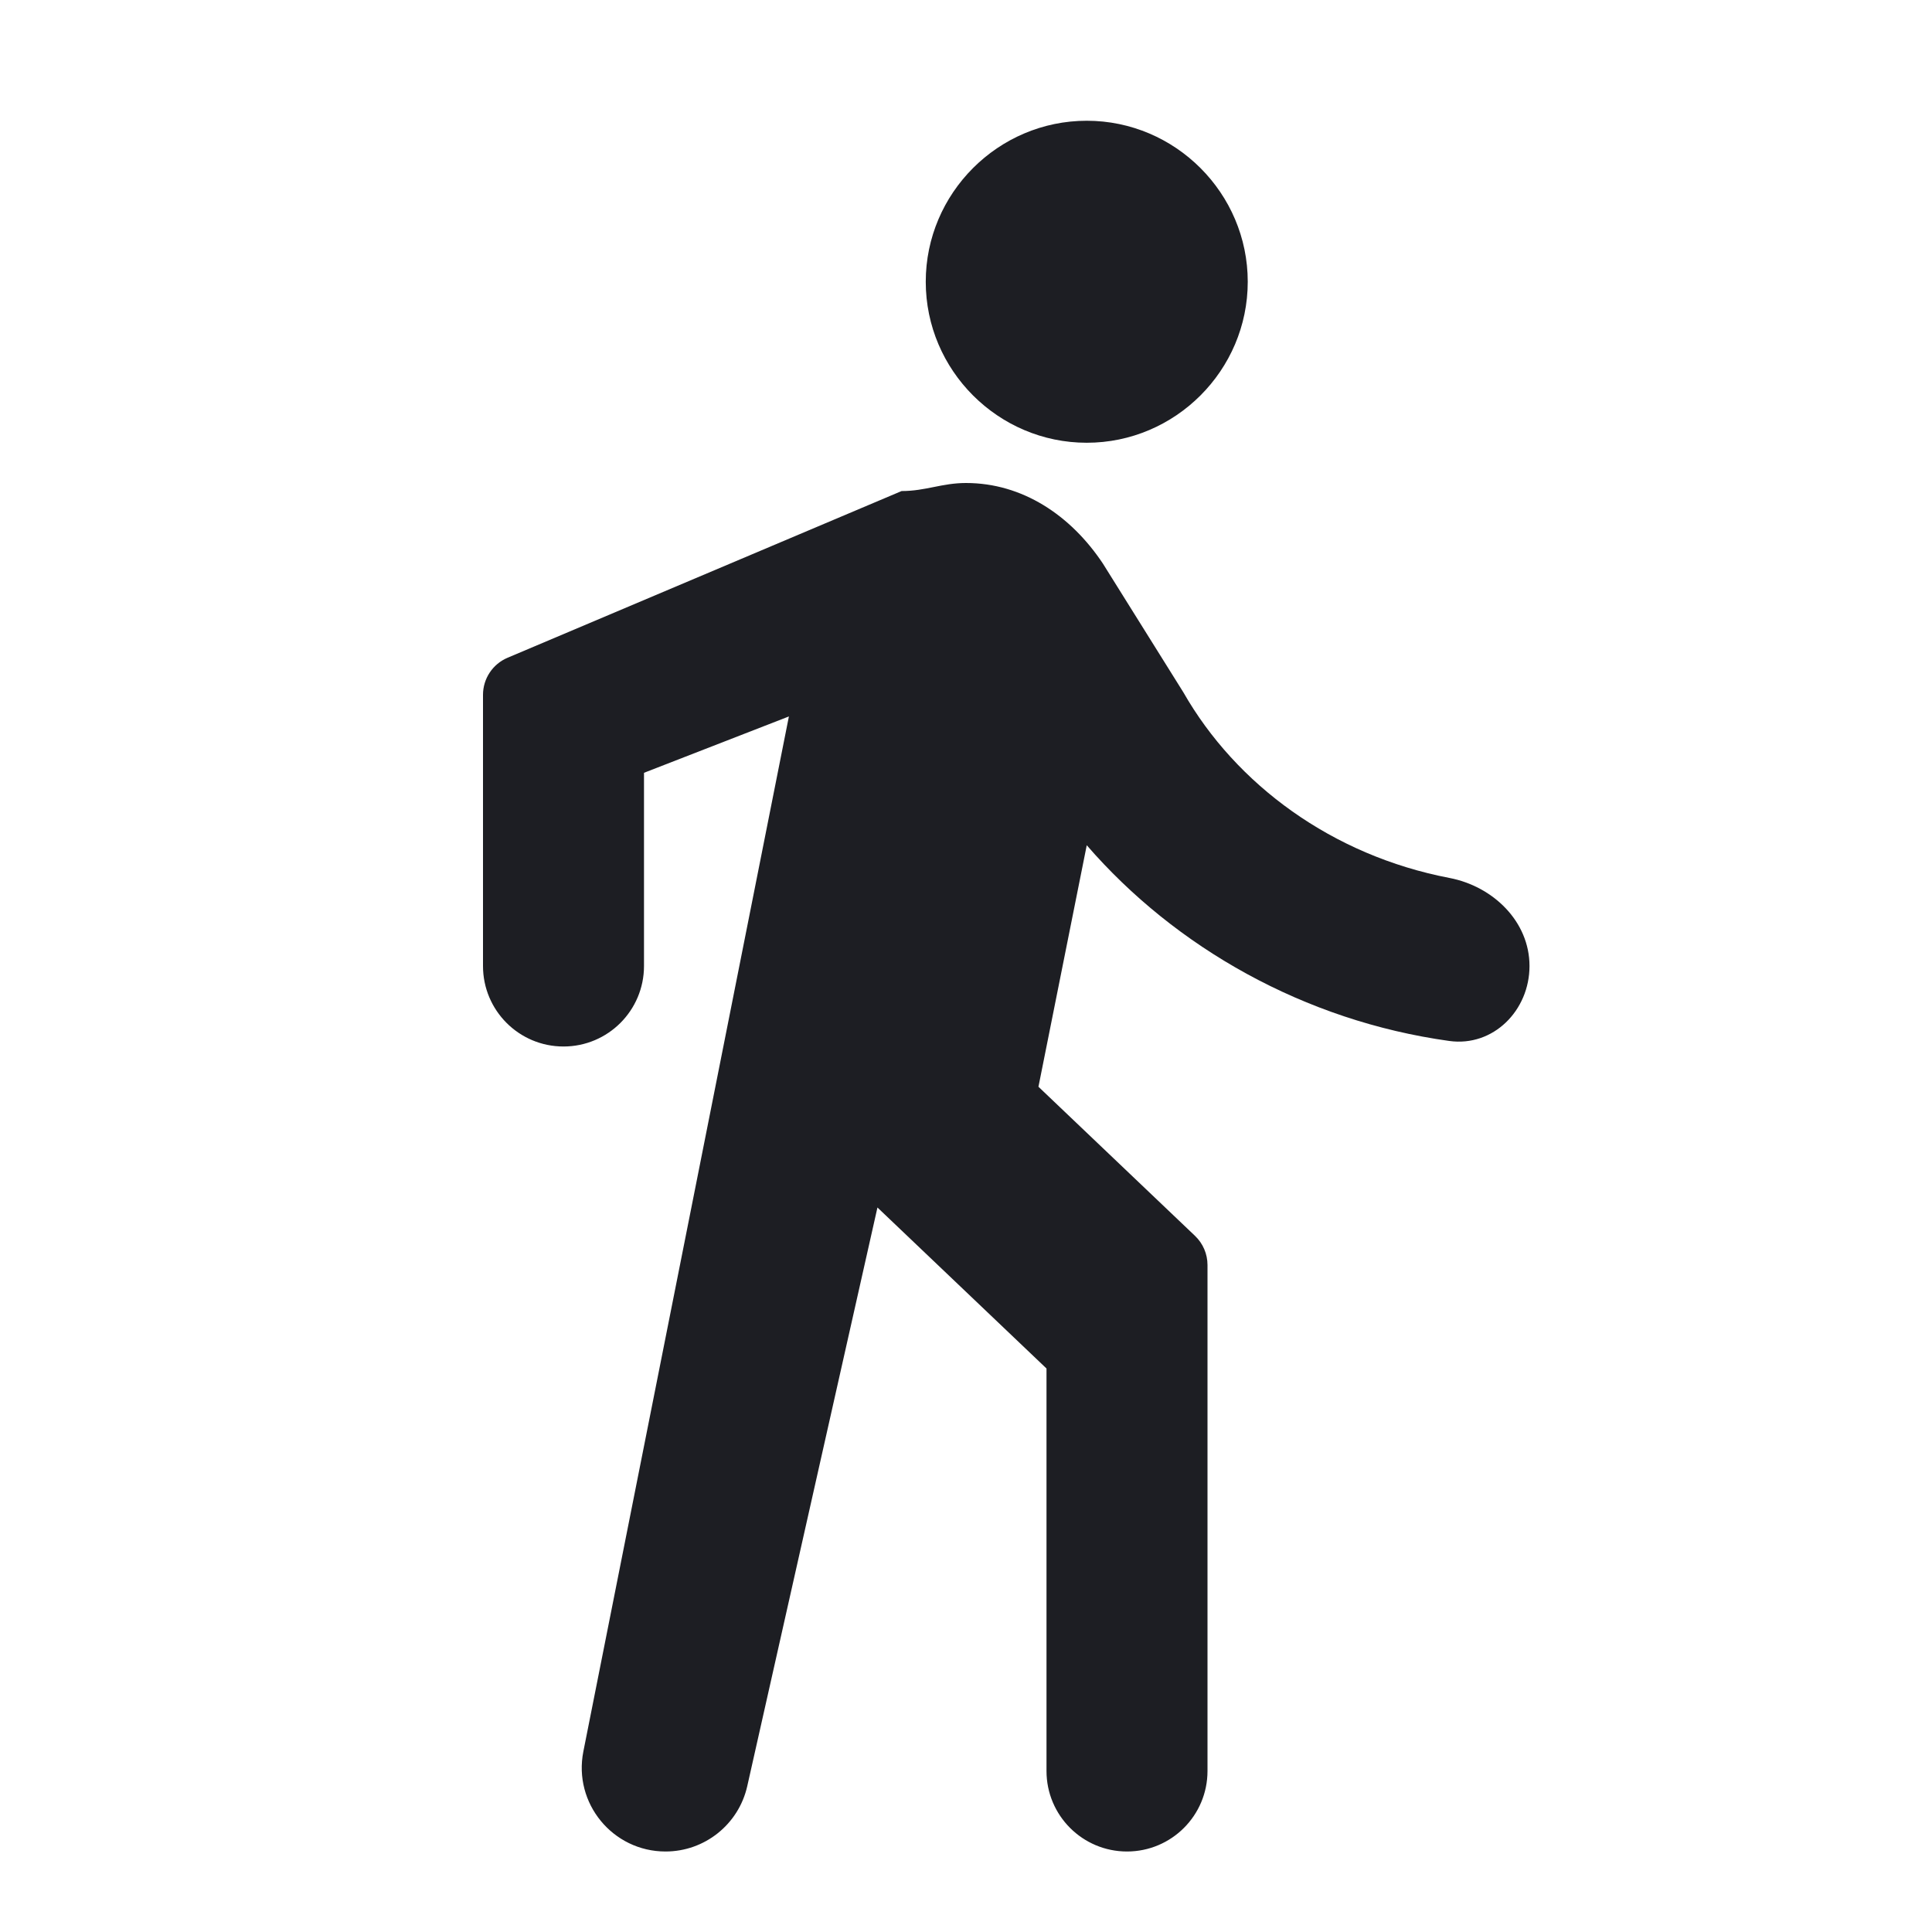
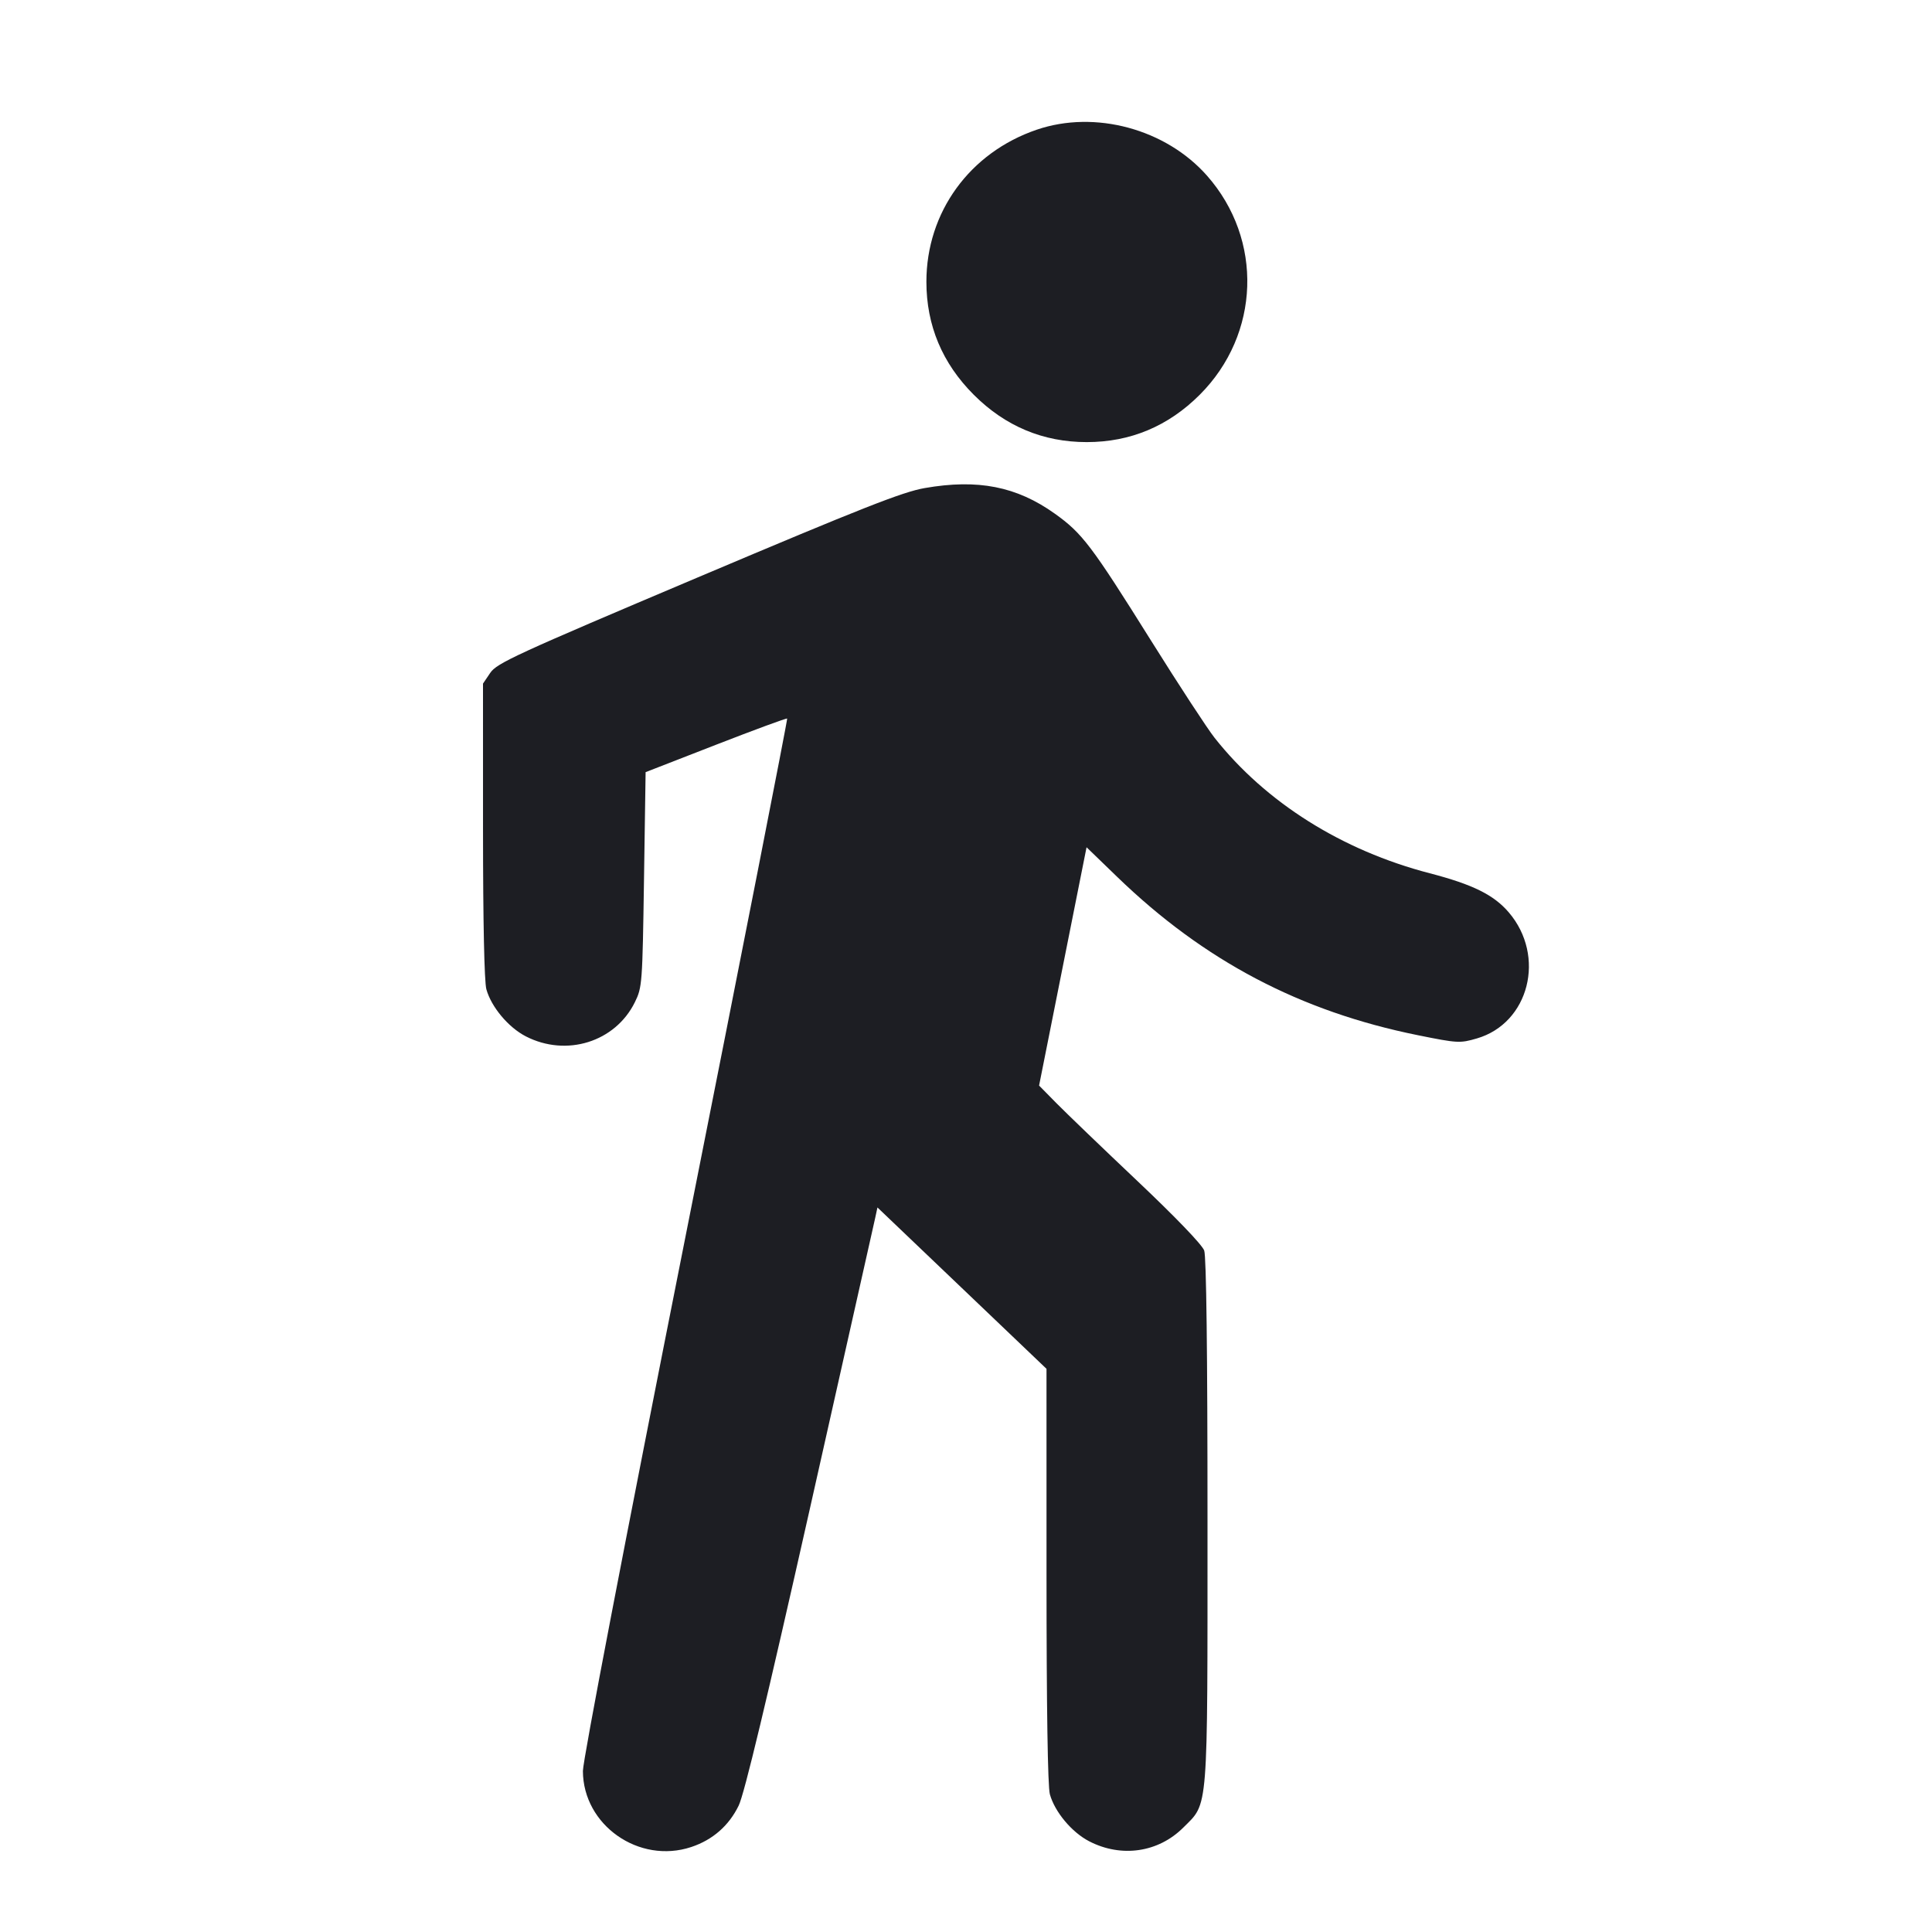
<svg xmlns="http://www.w3.org/2000/svg" viewBox="0 0 2400 2400" fill="none">
-   <path d="M1350 550C1460 550 1550 460 1550 350C1550 240 1460 150 1350 150C1240 150 1150 240 1150 350C1150 460 1240 550 1350 550ZM980 890L724.689 2175.67C711.91 2240.02 761.146 2300 826.754 2300C875.422 2300 917.59 2266.27 928.274 2218.78L1090 1500L1300 1700V2200C1300 2255.23 1344.77 2300 1400 2300C1455.23 2300 1500 2255.23 1500 2200V1571.43C1500 1557.74 1494.39 1544.66 1484.48 1535.22L1290 1350L1350 1050C1460.05 1176.98 1620.26 1268.13 1800.31 1293.12C1855.01 1300.71 1900 1255.23 1900 1200C1900 1144.77 1854.81 1101.03 1800.57 1090.62C1654.97 1062.69 1535.6 974.791 1470 860L1370 700C1330 640 1270 600 1200 600C1170 600 1150 610 1120 610L630.518 817.089C612.019 824.915 600 843.051 600 863.137V1200C600 1255.23 644.772 1300 700 1300C755.228 1300 800 1255.23 800 1200V960L980 890Z" fill="#1D1E23" />
+   <path d="M1287.908 161.103 C 1204.591 189.512,1150.800 263.621,1150.800 350.000 C 1150.800 404.216,1170.514 451.255,1209.630 490.370 C 1248.745 529.486,1295.784 549.200,1350.000 549.200 C 1404.216 549.200,1451.255 529.486,1490.370 490.370 C 1565.535 415.205,1569.457 297.674,1499.450 218.288 C 1448.204 160.177,1360.309 136.417,1287.908 161.103 M1148.662 606.300 C 1121.186 611.103,1071.606 630.625,866.662 717.337 C 640.598 812.986,617.182 823.757,609.000 835.865 L 600.000 849.183 600.022 1031.592 C 600.036 1144.907,601.612 1219.643,604.182 1228.899 C 610.297 1250.915,631.501 1276.239,653.149 1287.380 C 703.636 1313.361,764.325 1294.380,788.641 1245.005 C 797.743 1226.521,798.055 1222.341,800.000 1092.594 L 802.000 959.189 889.295 925.223 C 937.307 906.541,977.155 891.874,977.845 892.628 C 978.536 893.383,921.711 1182.900,851.568 1536.000 C 775.955 1916.638,724.065 2186.956,724.106 2200.000 C 724.319 2267.254,793.791 2315.991,858.708 2294.429 C 885.298 2285.597,905.501 2267.939,917.641 2242.918 C 924.640 2228.495,952.104 2113.940,1006.090 1874.000 C 1049.155 1682.600,1085.652 1520.139,1087.195 1512.975 L 1090.000 1499.951 1195.000 1600.175 L 1300.000 1700.400 1300.022 1957.200 C 1300.037 2121.763,1301.531 2219.351,1304.182 2228.899 C 1310.297 2250.915,1331.501 2276.239,1353.149 2287.380 C 1393.162 2307.971,1438.975 2301.235,1470.014 2270.196 C 1501.331 2238.879,1500.000 2255.763,1500.000 1889.884 C 1500.000 1679.286,1498.565 1561.077,1495.916 1553.478 C 1493.448 1546.398,1460.607 1512.218,1412.916 1467.095 C 1369.512 1426.028,1324.277 1382.548,1312.394 1370.474 L 1290.788 1348.521 1320.275 1200.512 L 1349.763 1052.502 1387.881 1089.357 C 1495.615 1193.520,1615.151 1256.448,1761.371 1285.977 C 1810.686 1295.937,1813.615 1296.098,1834.529 1290.018 C 1899.613 1271.098,1920.742 1187.691,1874.218 1133.339 C 1855.622 1111.613,1829.517 1098.709,1776.000 1084.786 C 1666.844 1056.389,1572.271 996.833,1508.775 916.504 C 1499.912 905.291,1464.464 851.065,1430.000 796.000 C 1355.705 677.294,1344.433 662.422,1310.287 638.056 C 1262.898 604.240,1214.667 594.764,1148.662 606.300 " fill="#1D1E23" stroke="none" fill-rule="evenodd" />
</svg>
